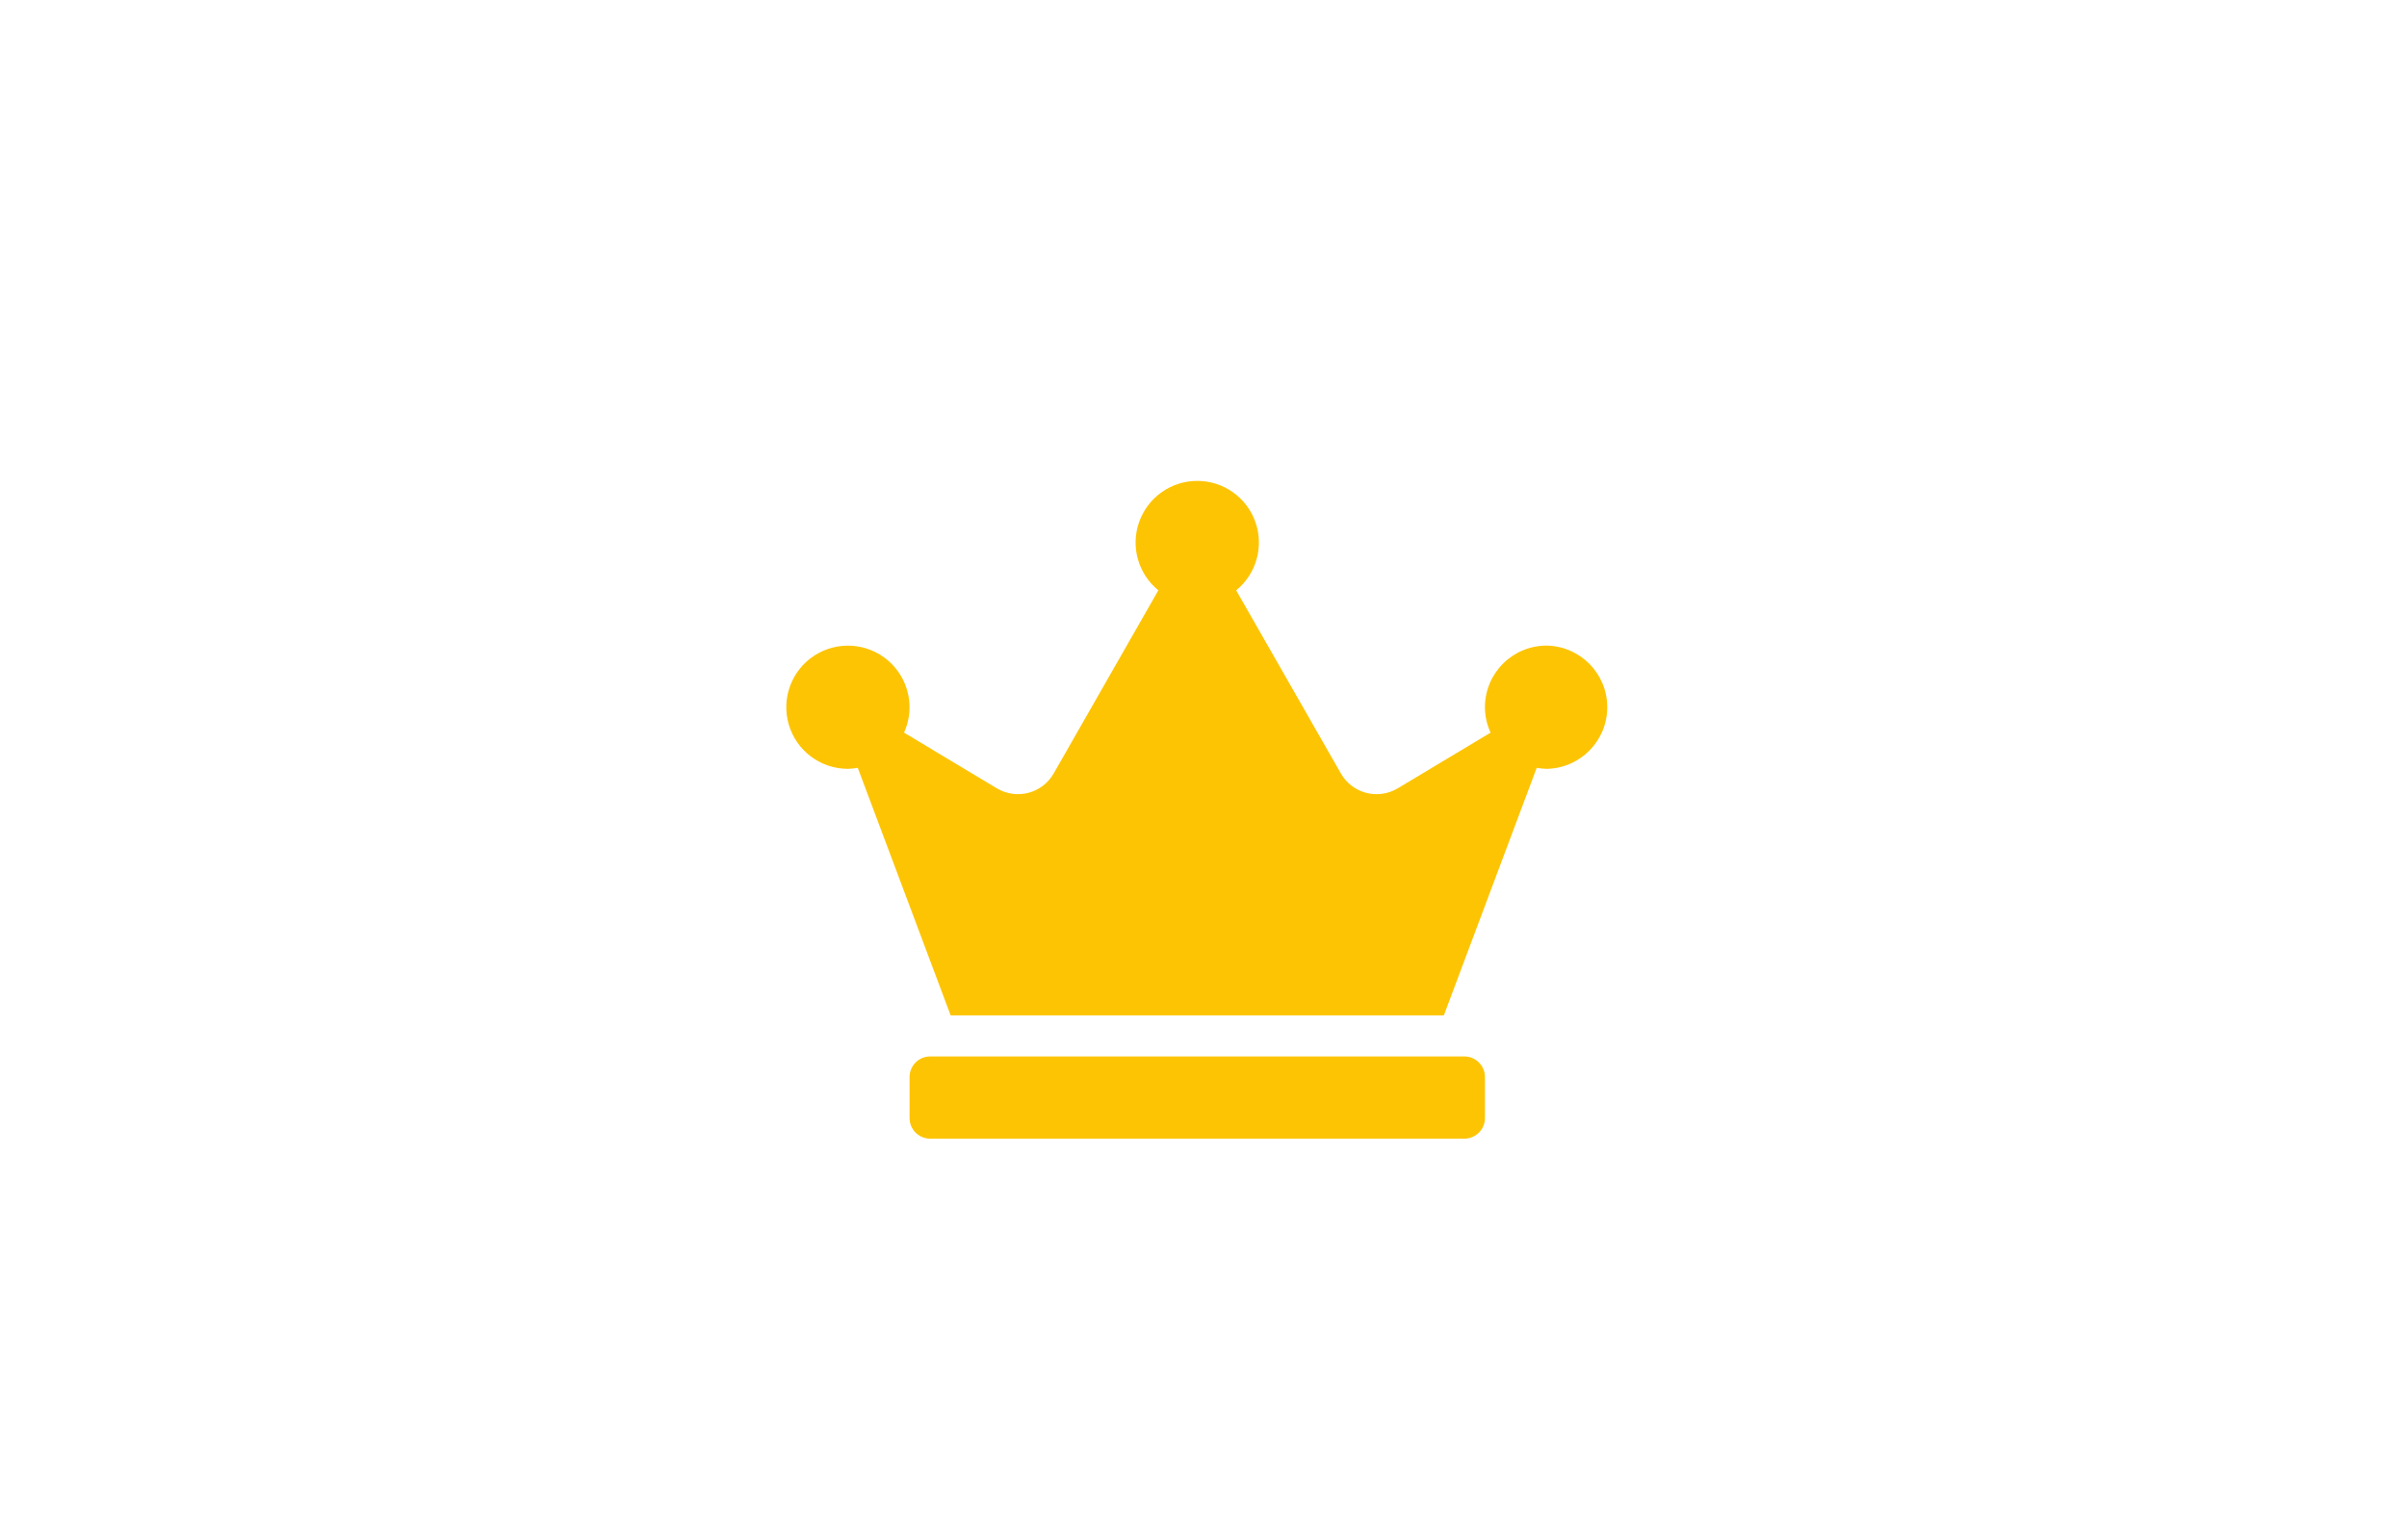
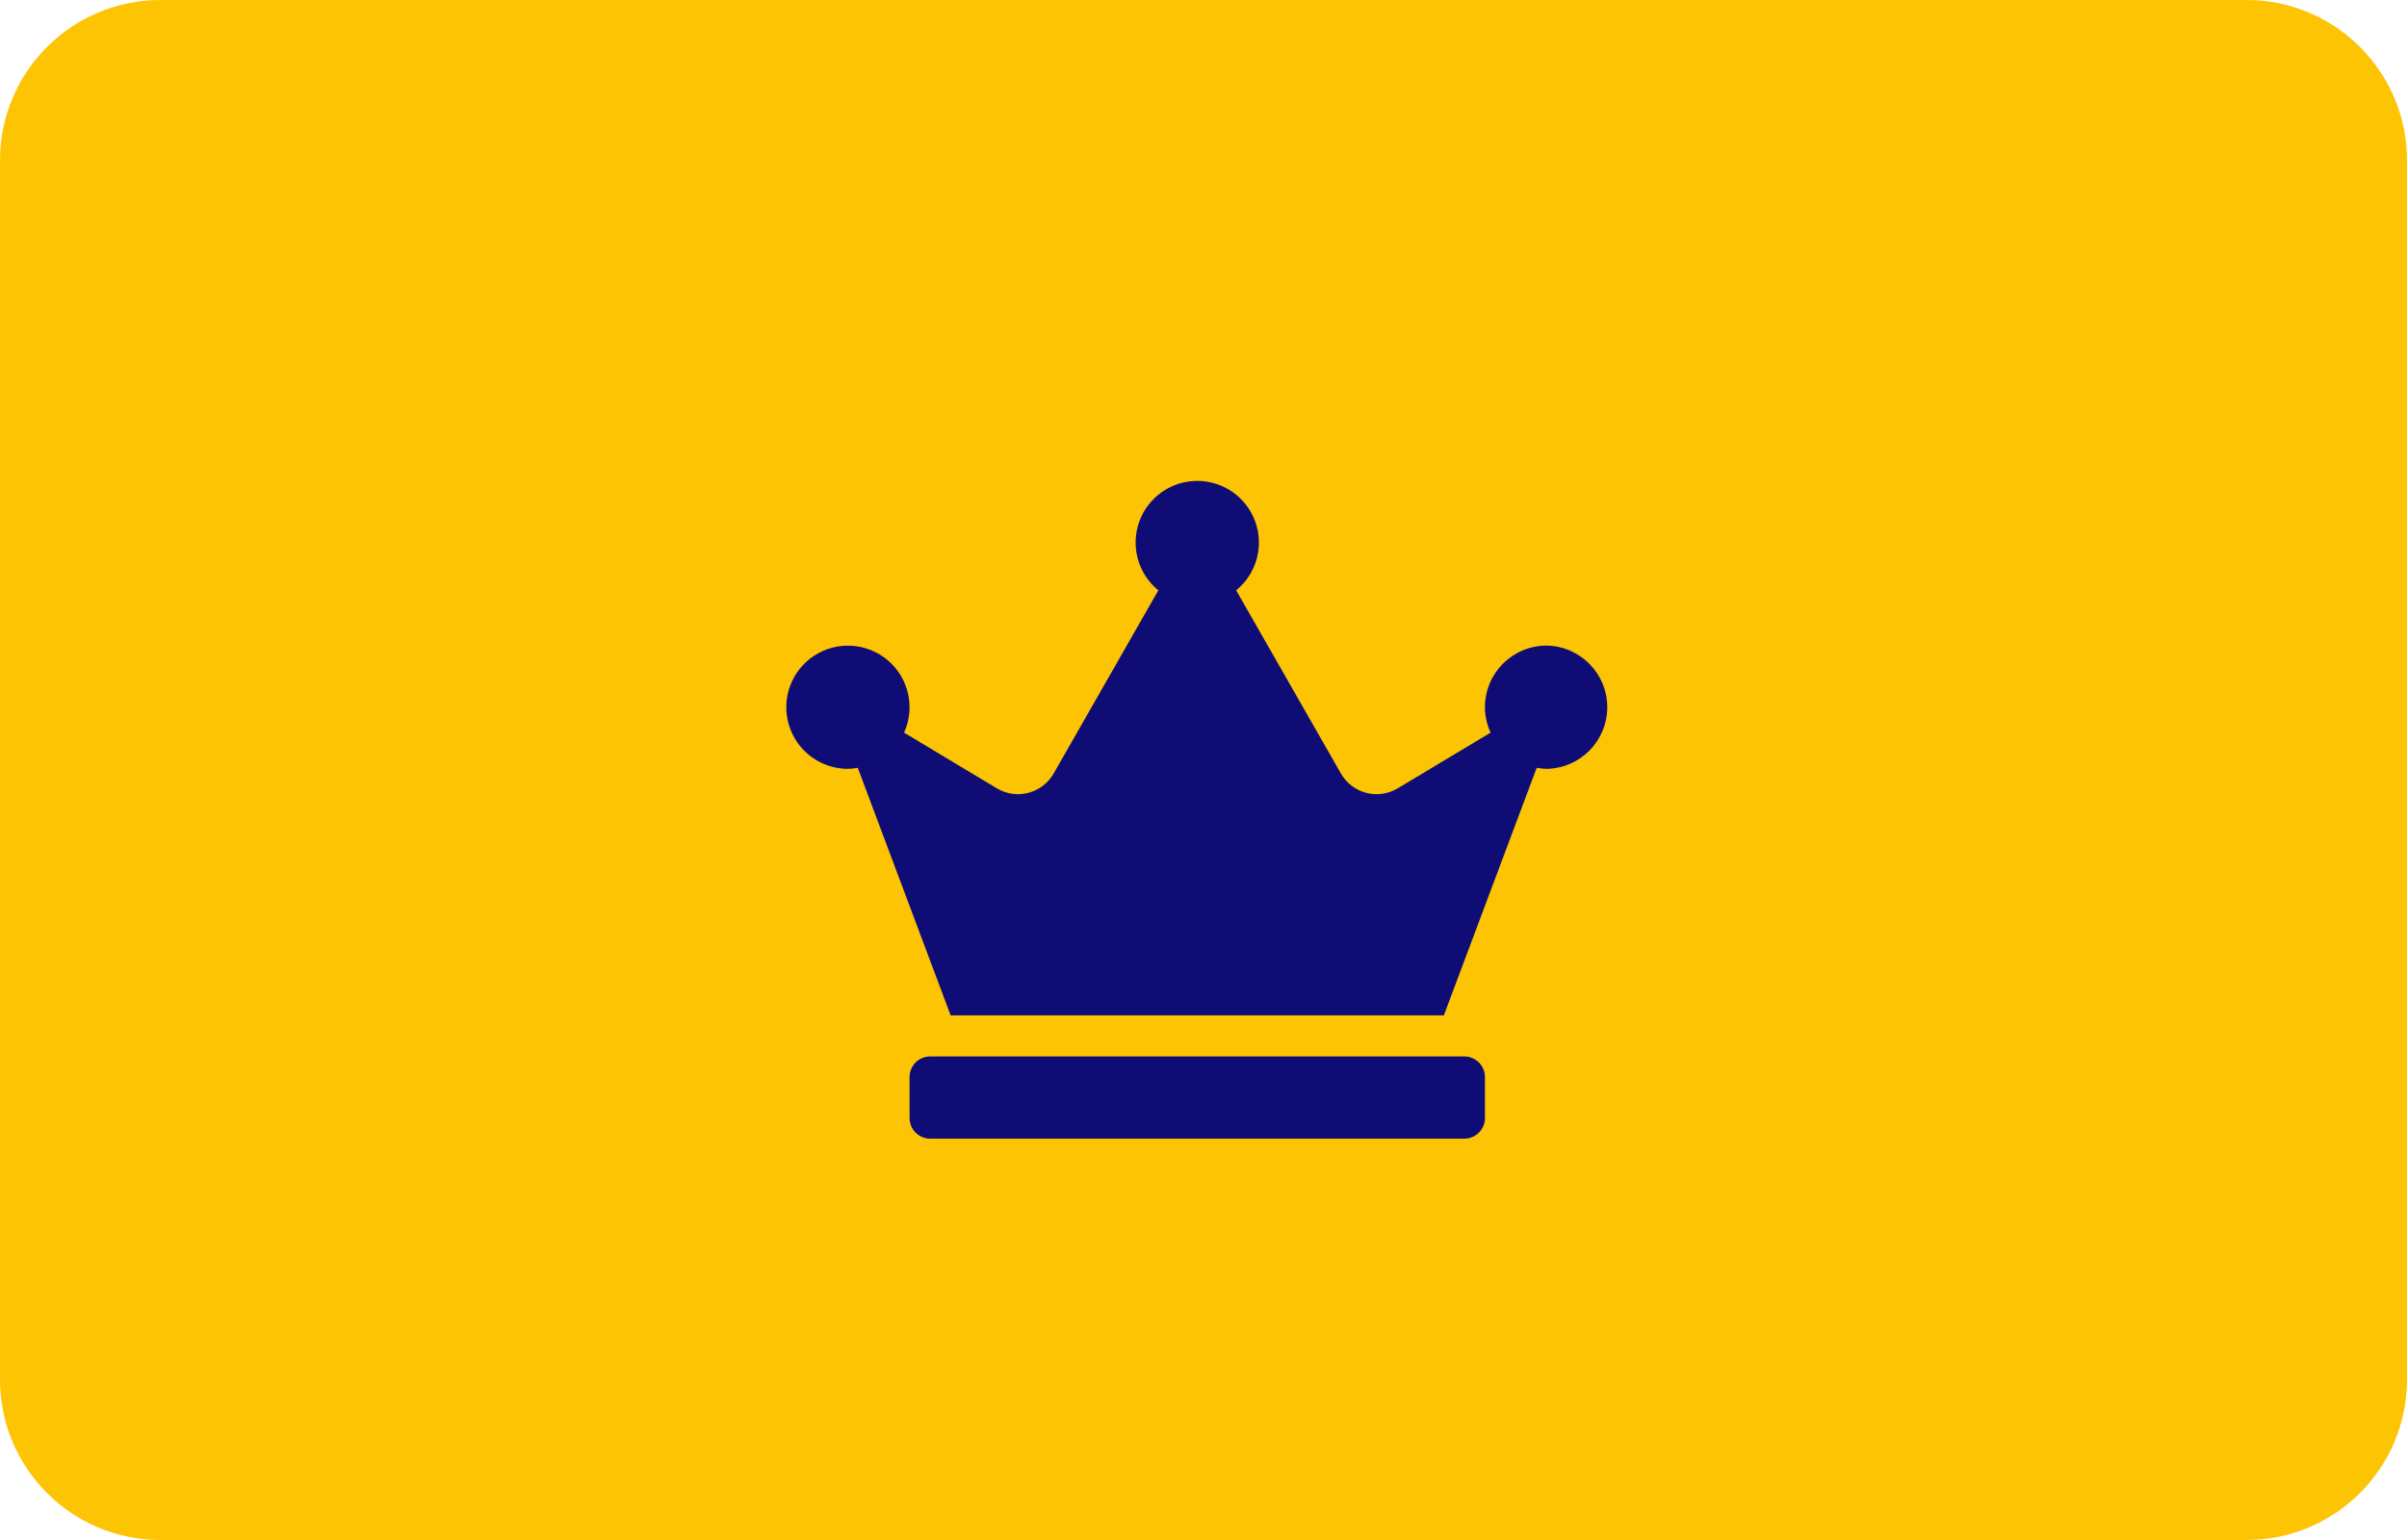
<svg xmlns="http://www.w3.org/2000/svg" width="150" height="96" viewBox="0 0 150 96">
  <defs>
    <linearGradient id="linear-gradient" x1="1" y1="0.5" x2="0" y2="0.5" gradientUnits="objectBoundingBox">
-       <stop offset="0" stop-color="#fff" />
-       <stop offset="1" stop-color="#fff" />
+       <stop offset="0" stop-color="#fdc403" />
+       <stop offset="1" stop-color="#fdc403" />
    </linearGradient>
  </defs>
  <g id="Group_14564" data-name="Group 14564" transform="translate(681 -977)">
    <rect id="Rectangle_5669" data-name="Rectangle 5669" width="150" height="96" rx="10" transform="translate(-681 977)" fill="url(#linear-gradient)" />
-     <path id="crown-solid" d="M42.259,35.856H8.964a1.284,1.284,0,0,0-1.281,1.281V39.7a1.284,1.284,0,0,0,1.281,1.281H42.259A1.284,1.284,0,0,0,43.539,39.7V37.136A1.284,1.284,0,0,0,42.259,35.856Zm5.122-25.611a3.843,3.843,0,0,0-3.842,3.842,3.764,3.764,0,0,0,.352,1.585L38.1,19.144a2.558,2.558,0,0,1-3.538-.928L28.036,6.8a3.842,3.842,0,1,0-4.85,0L16.663,18.216a2.559,2.559,0,0,1-3.538.928L7.339,15.671a3.84,3.84,0,1,0-3.5,2.257,3.923,3.923,0,0,0,.616-.064l5.787,15.431H40.978l5.787-15.431a3.923,3.923,0,0,0,.616.064,3.842,3.842,0,0,0,0-7.683Z" transform="translate(-632 1007)" fill="#fdc403" />
+     <path id="crown-solid" d="M42.259,35.856H8.964a1.284,1.284,0,0,0-1.281,1.281V39.7a1.284,1.284,0,0,0,1.281,1.281H42.259A1.284,1.284,0,0,0,43.539,39.7V37.136A1.284,1.284,0,0,0,42.259,35.856Zm5.122-25.611a3.843,3.843,0,0,0-3.842,3.842,3.764,3.764,0,0,0,.352,1.585L38.1,19.144a2.558,2.558,0,0,1-3.538-.928L28.036,6.8a3.842,3.842,0,1,0-4.85,0L16.663,18.216a2.559,2.559,0,0,1-3.538.928L7.339,15.671a3.84,3.84,0,1,0-3.5,2.257,3.923,3.923,0,0,0,.616-.064l5.787,15.431H40.978l5.787-15.431a3.923,3.923,0,0,0,.616.064,3.842,3.842,0,0,0,0-7.683Z" transform="translate(-632 1007)" fill="#0f0c75" />
  </g>
</svg>
